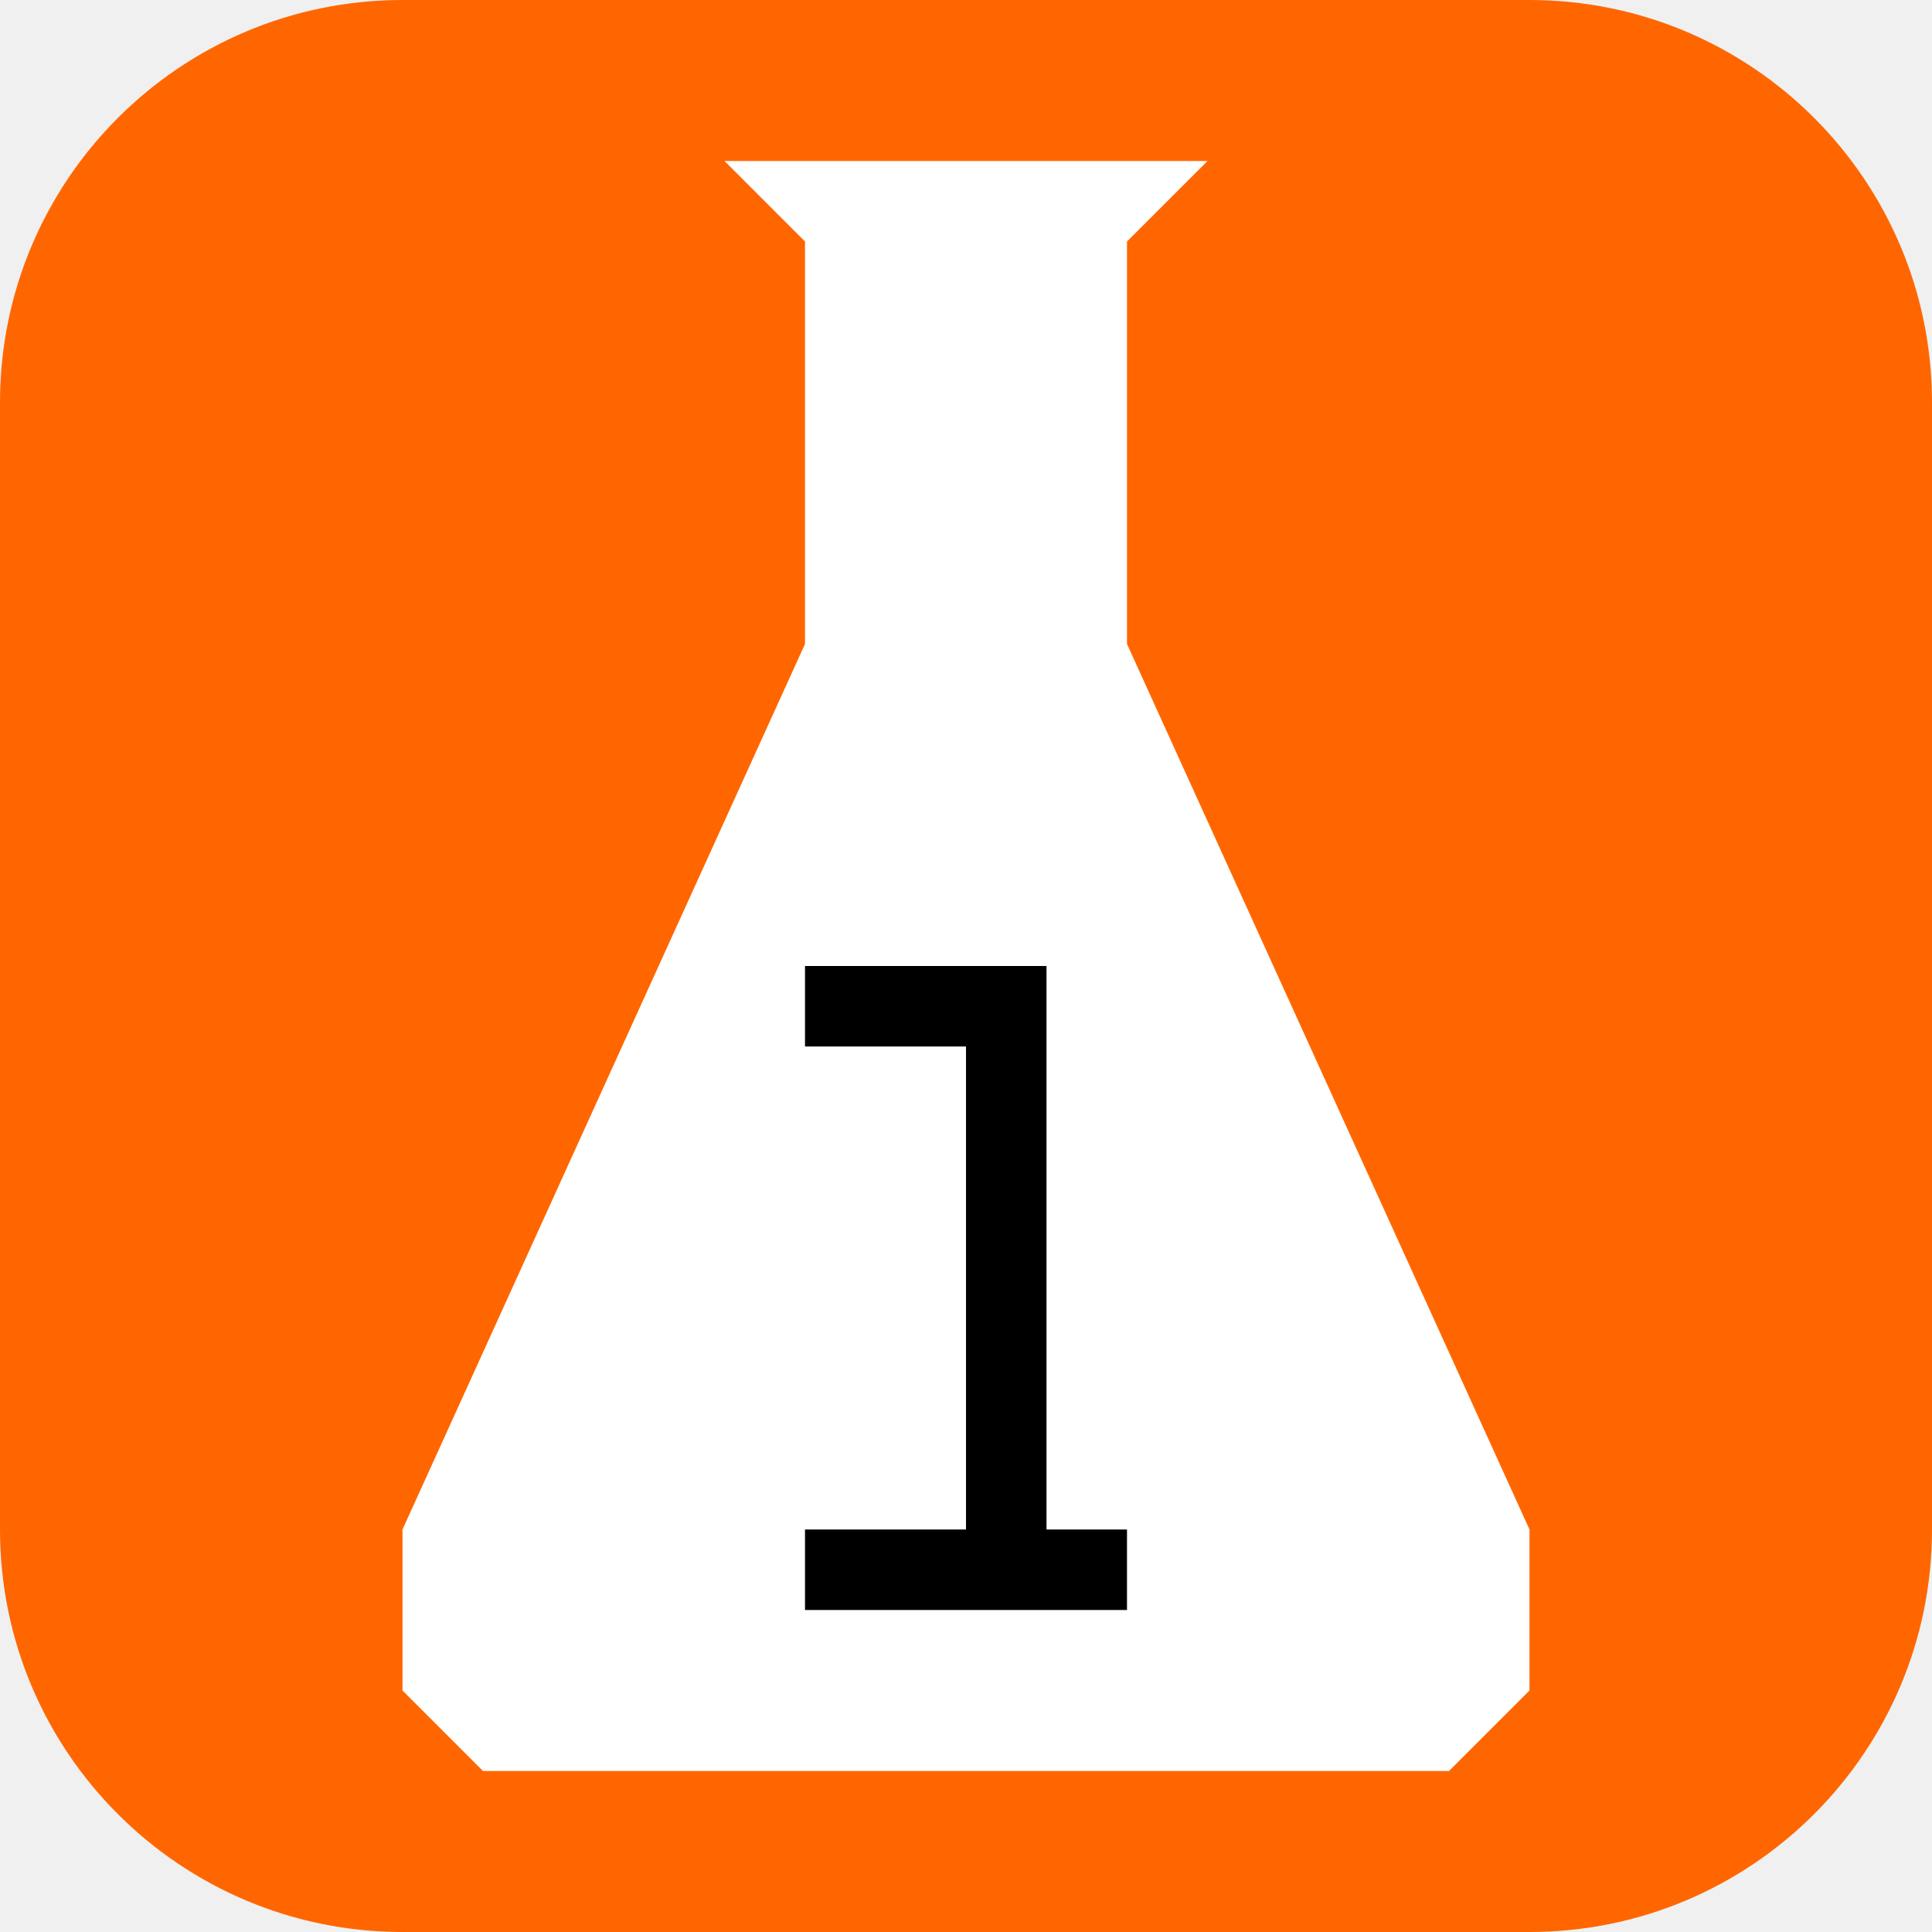
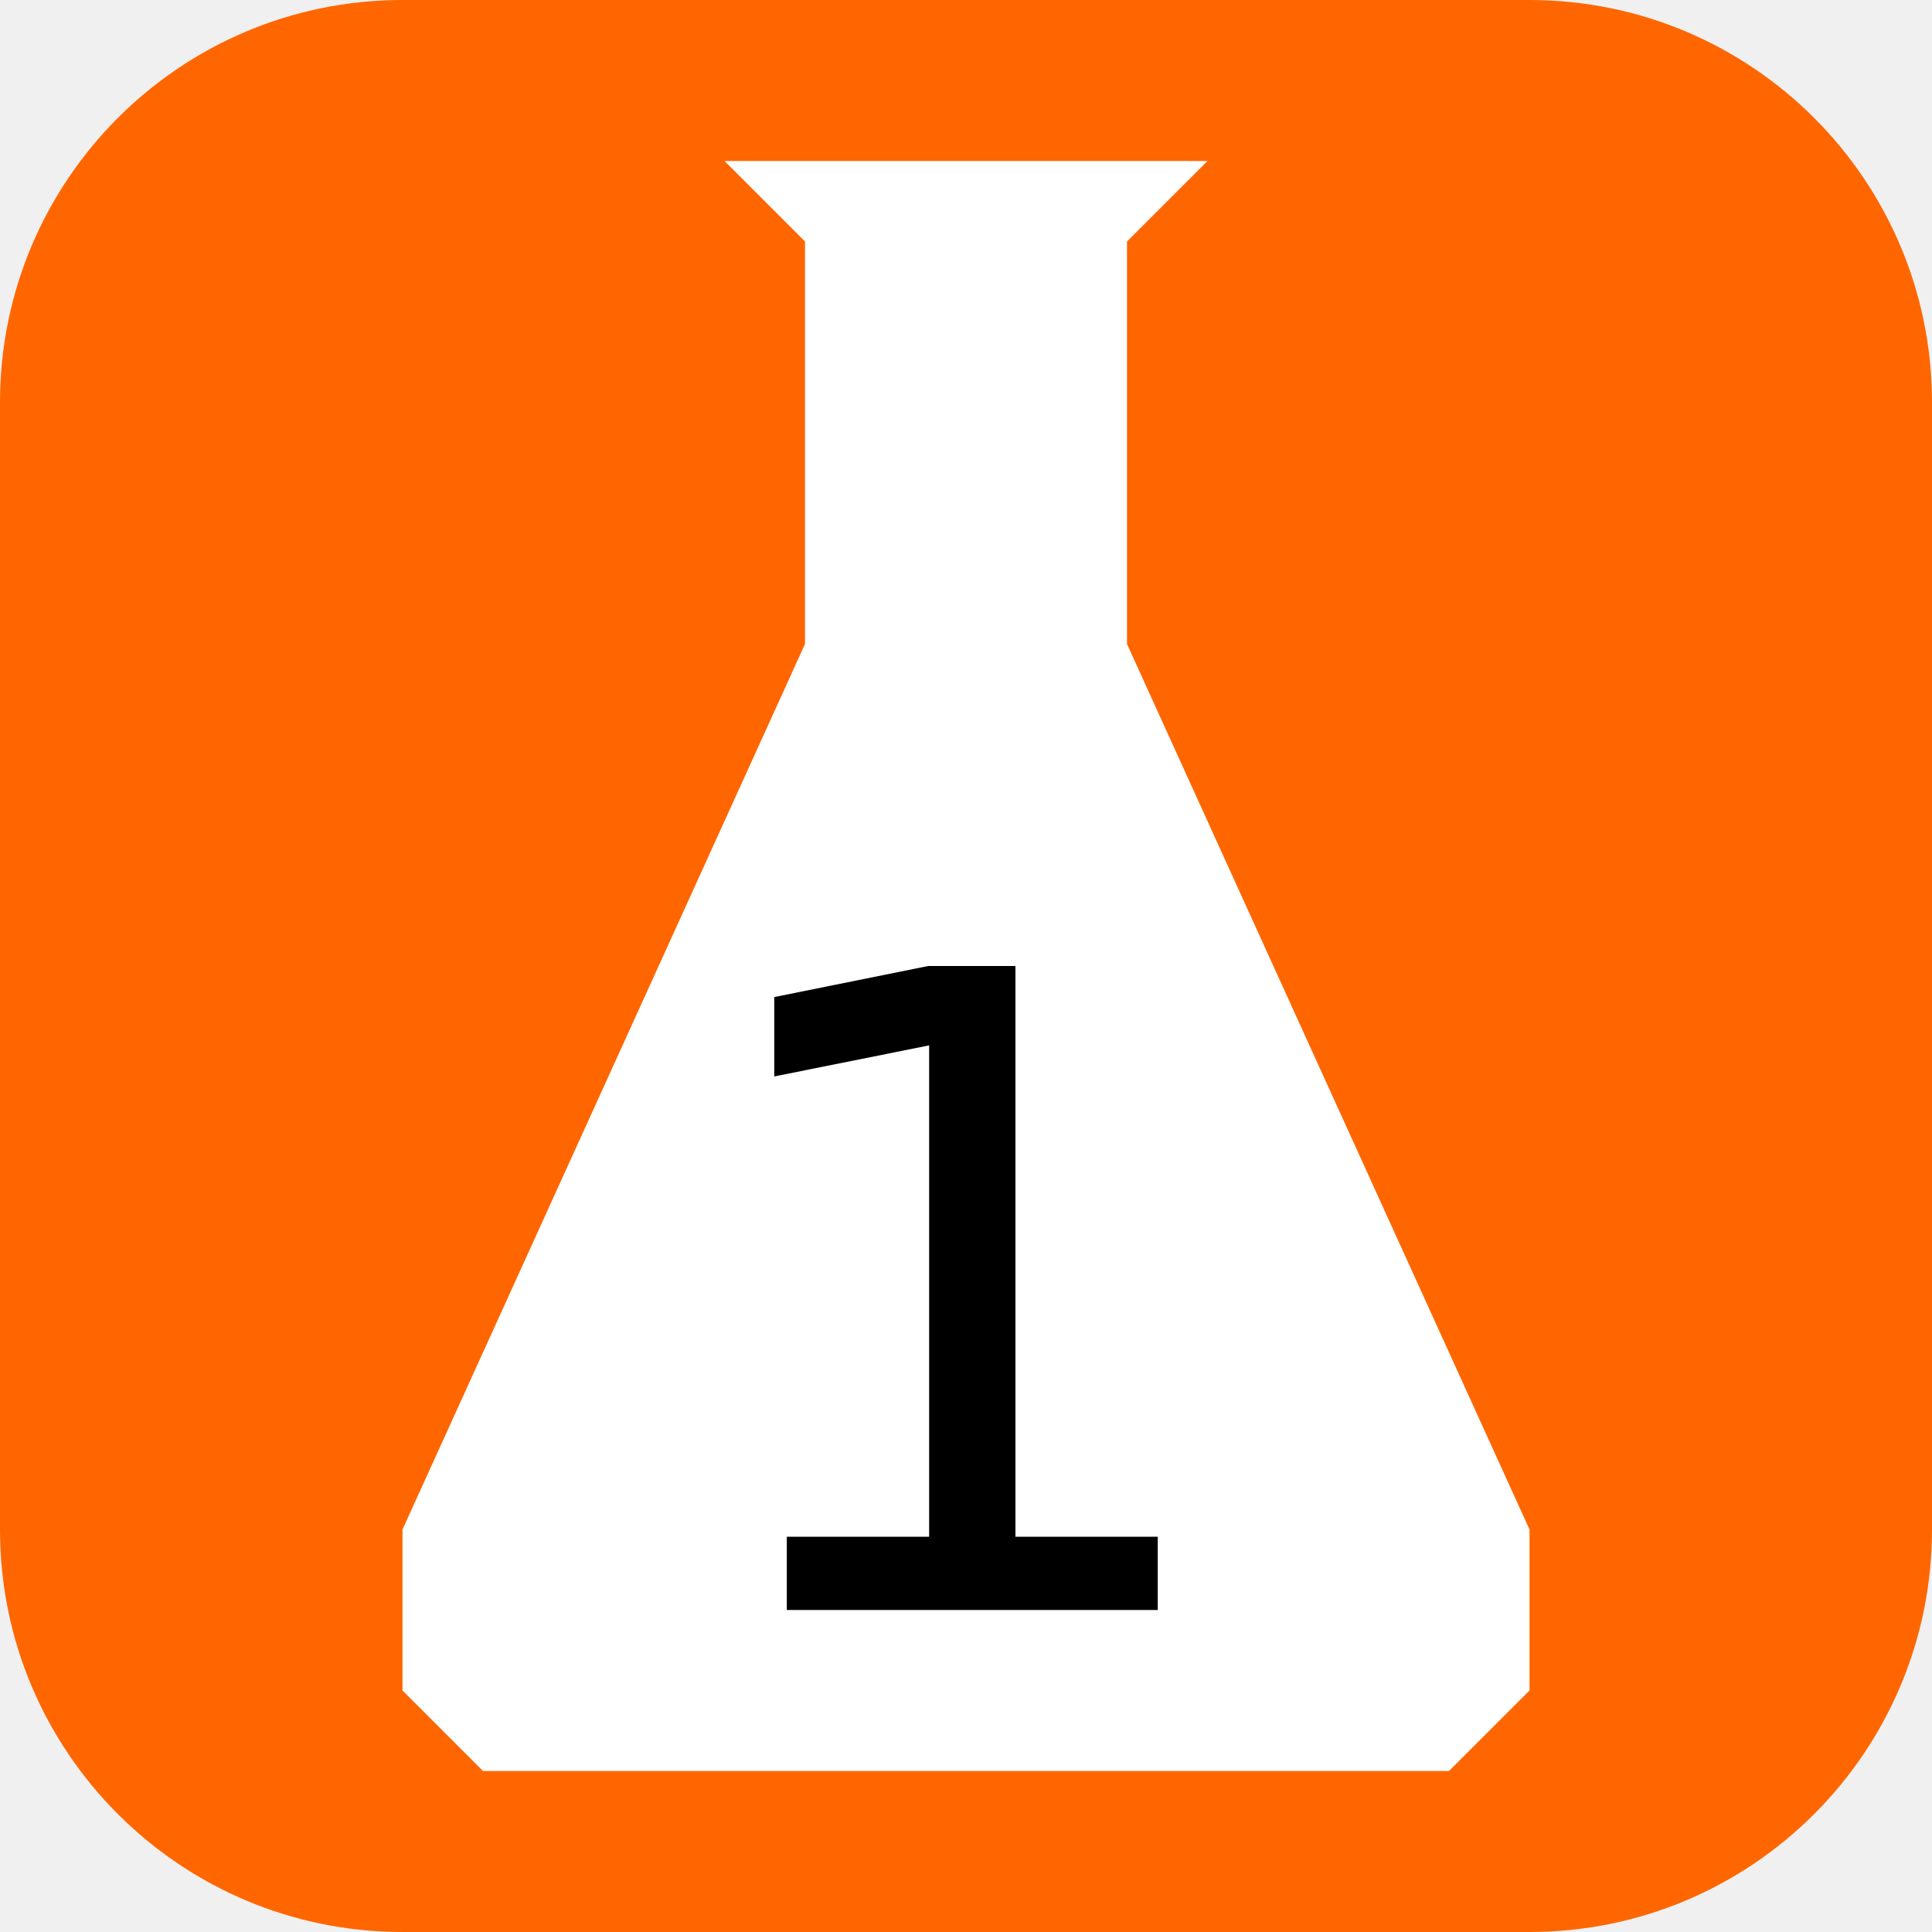
<svg xmlns="http://www.w3.org/2000/svg" width="24" height="24">
  <rect width="24" height="24" ry="5" fill="#f60" />
  <path d="M15 2l-1 1v5l5 11v2l-1 1H6l-1-1v-2l5-11V3L9 2z" fill="#fff" />
  <g style="line-height:1.25">
-     <path d="M10 19h2v-6h-2v-1h3v7h1v1h-4z" style="-inkscape-font-specification:sans-serif" aria-label="1" font-weight="400" font-size="11" font-family="sans-serif" stroke-width=".3" />
+     <path d="M9.774 19.09h1.768v-6.104l-1.924.386v-.986L11.531 12h1.083v7.09h1.768V20H9.774z" style="-inkscape-font-specification:sans-serif" aria-label="1" font-weight="400" font-size="10.974" font-family="sans-serif" stroke-width=".274" />
  </g>
</svg>
